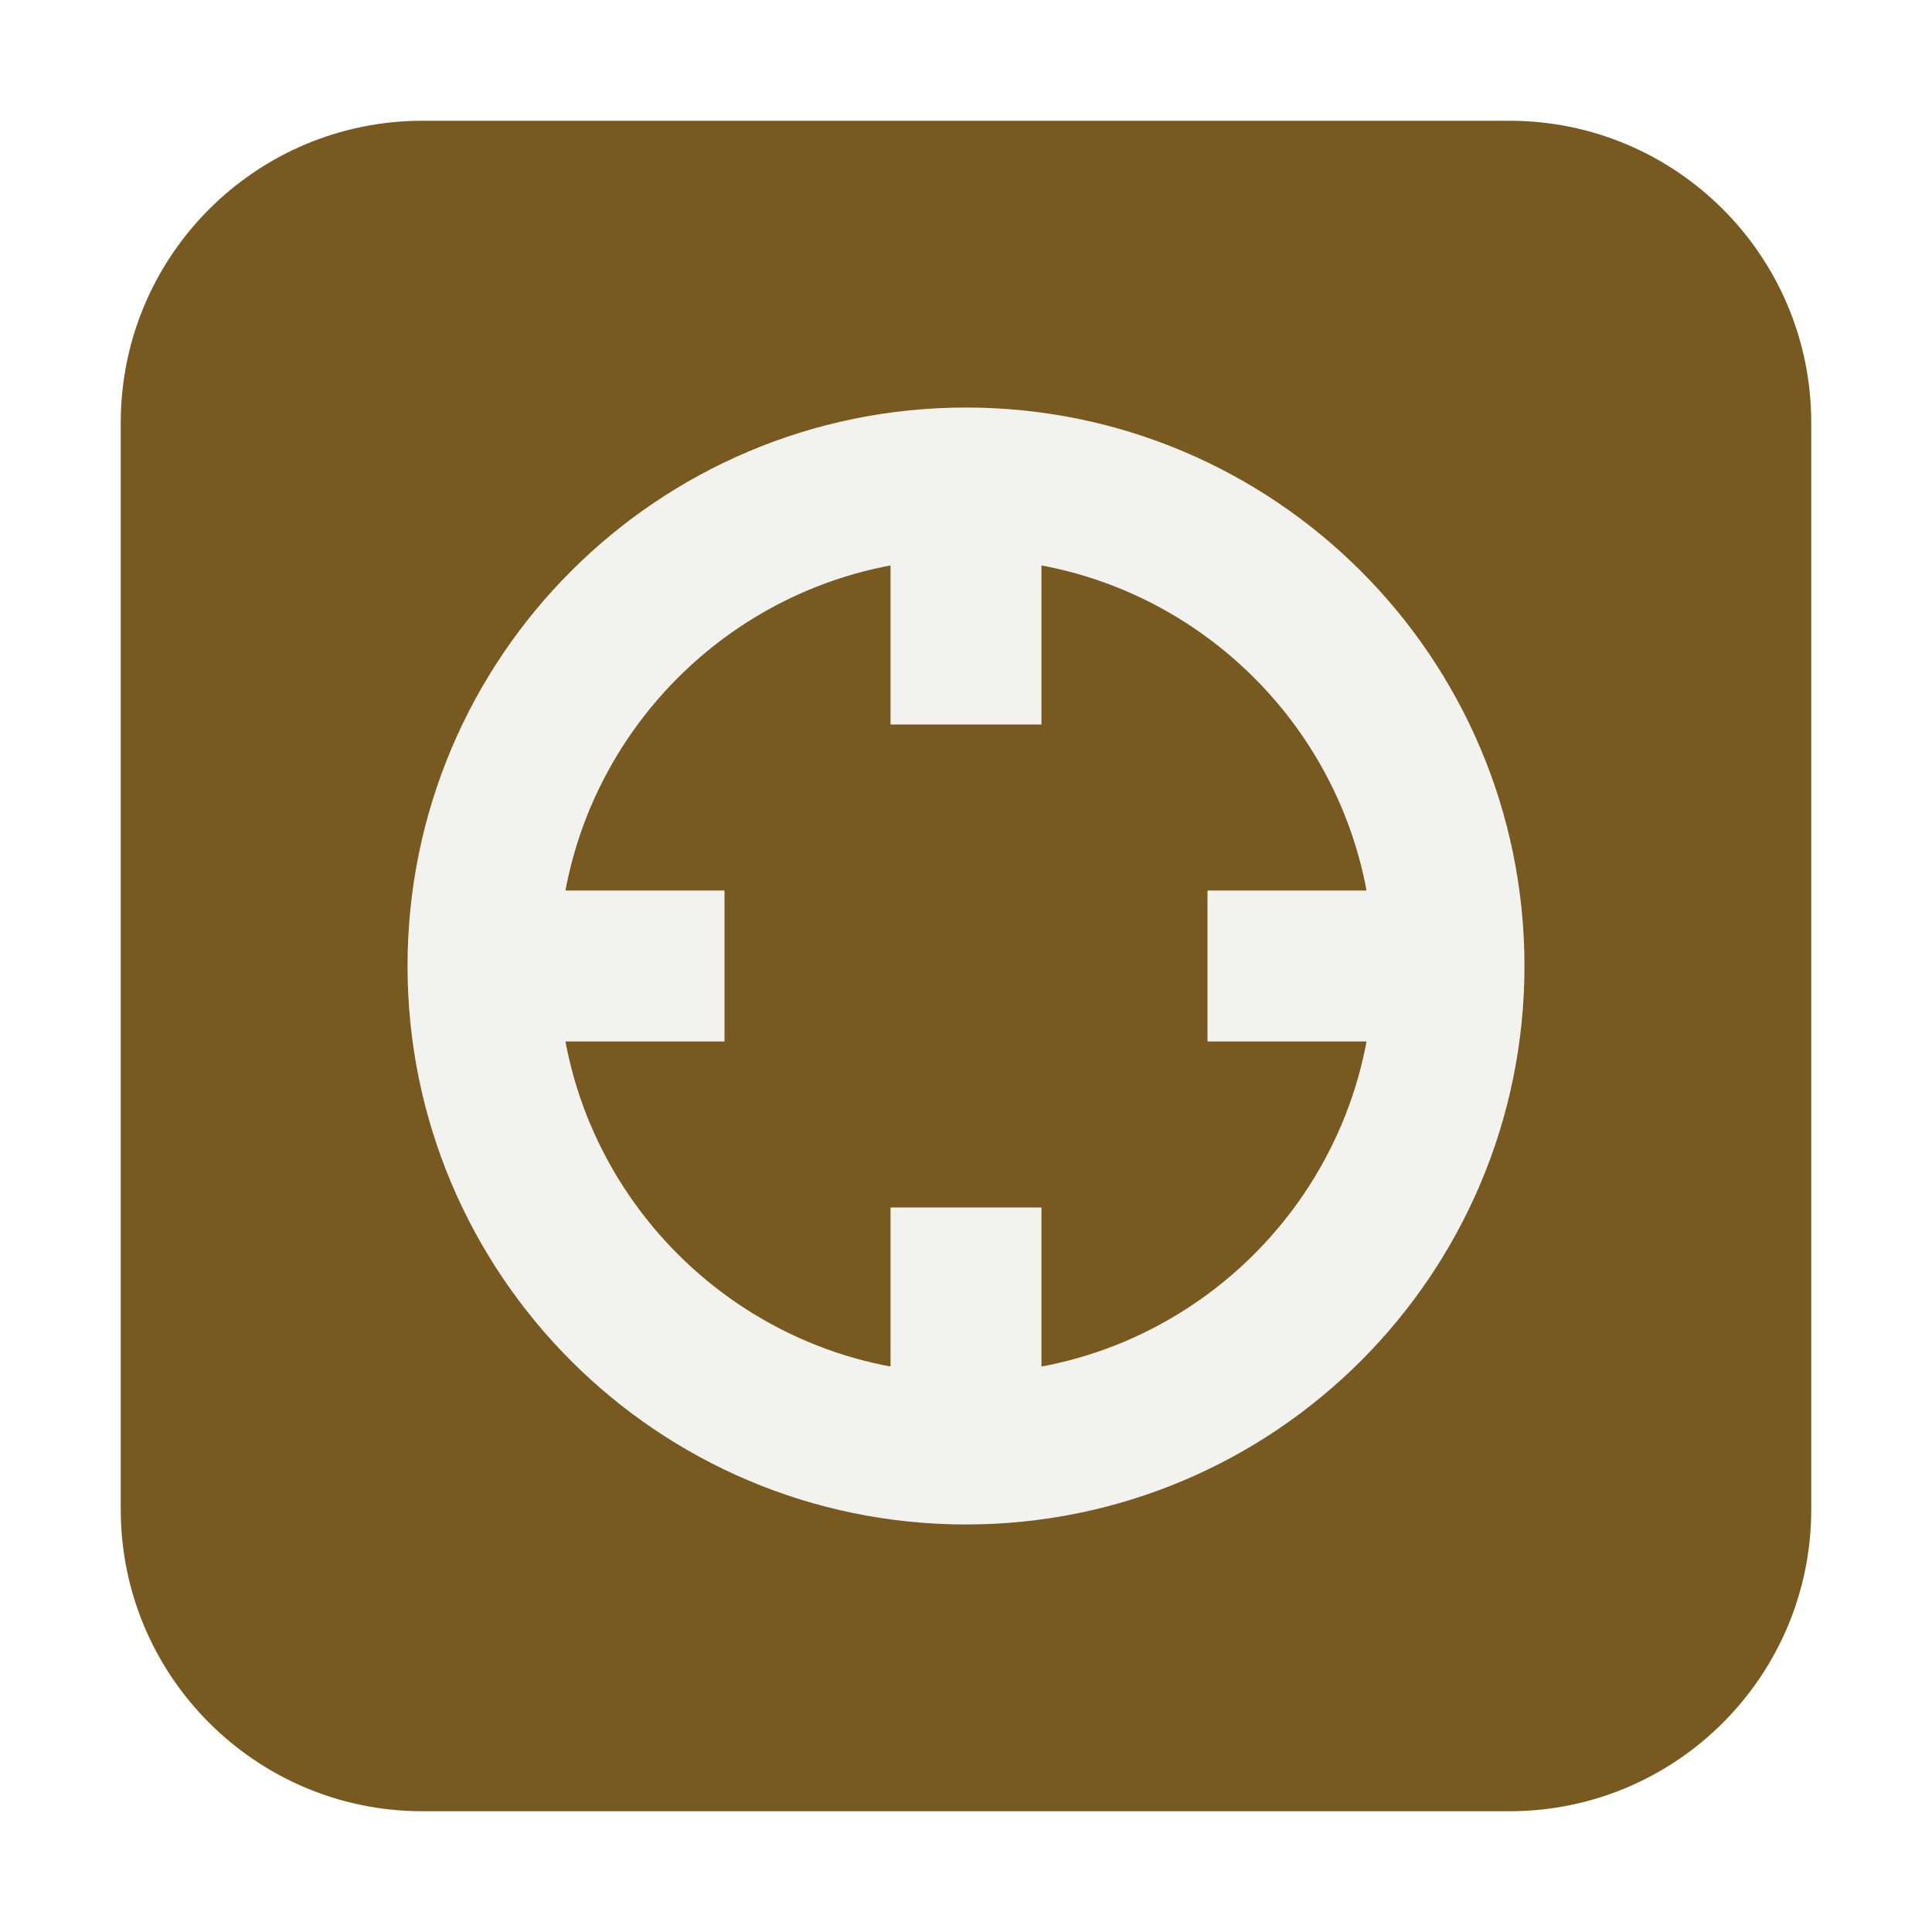
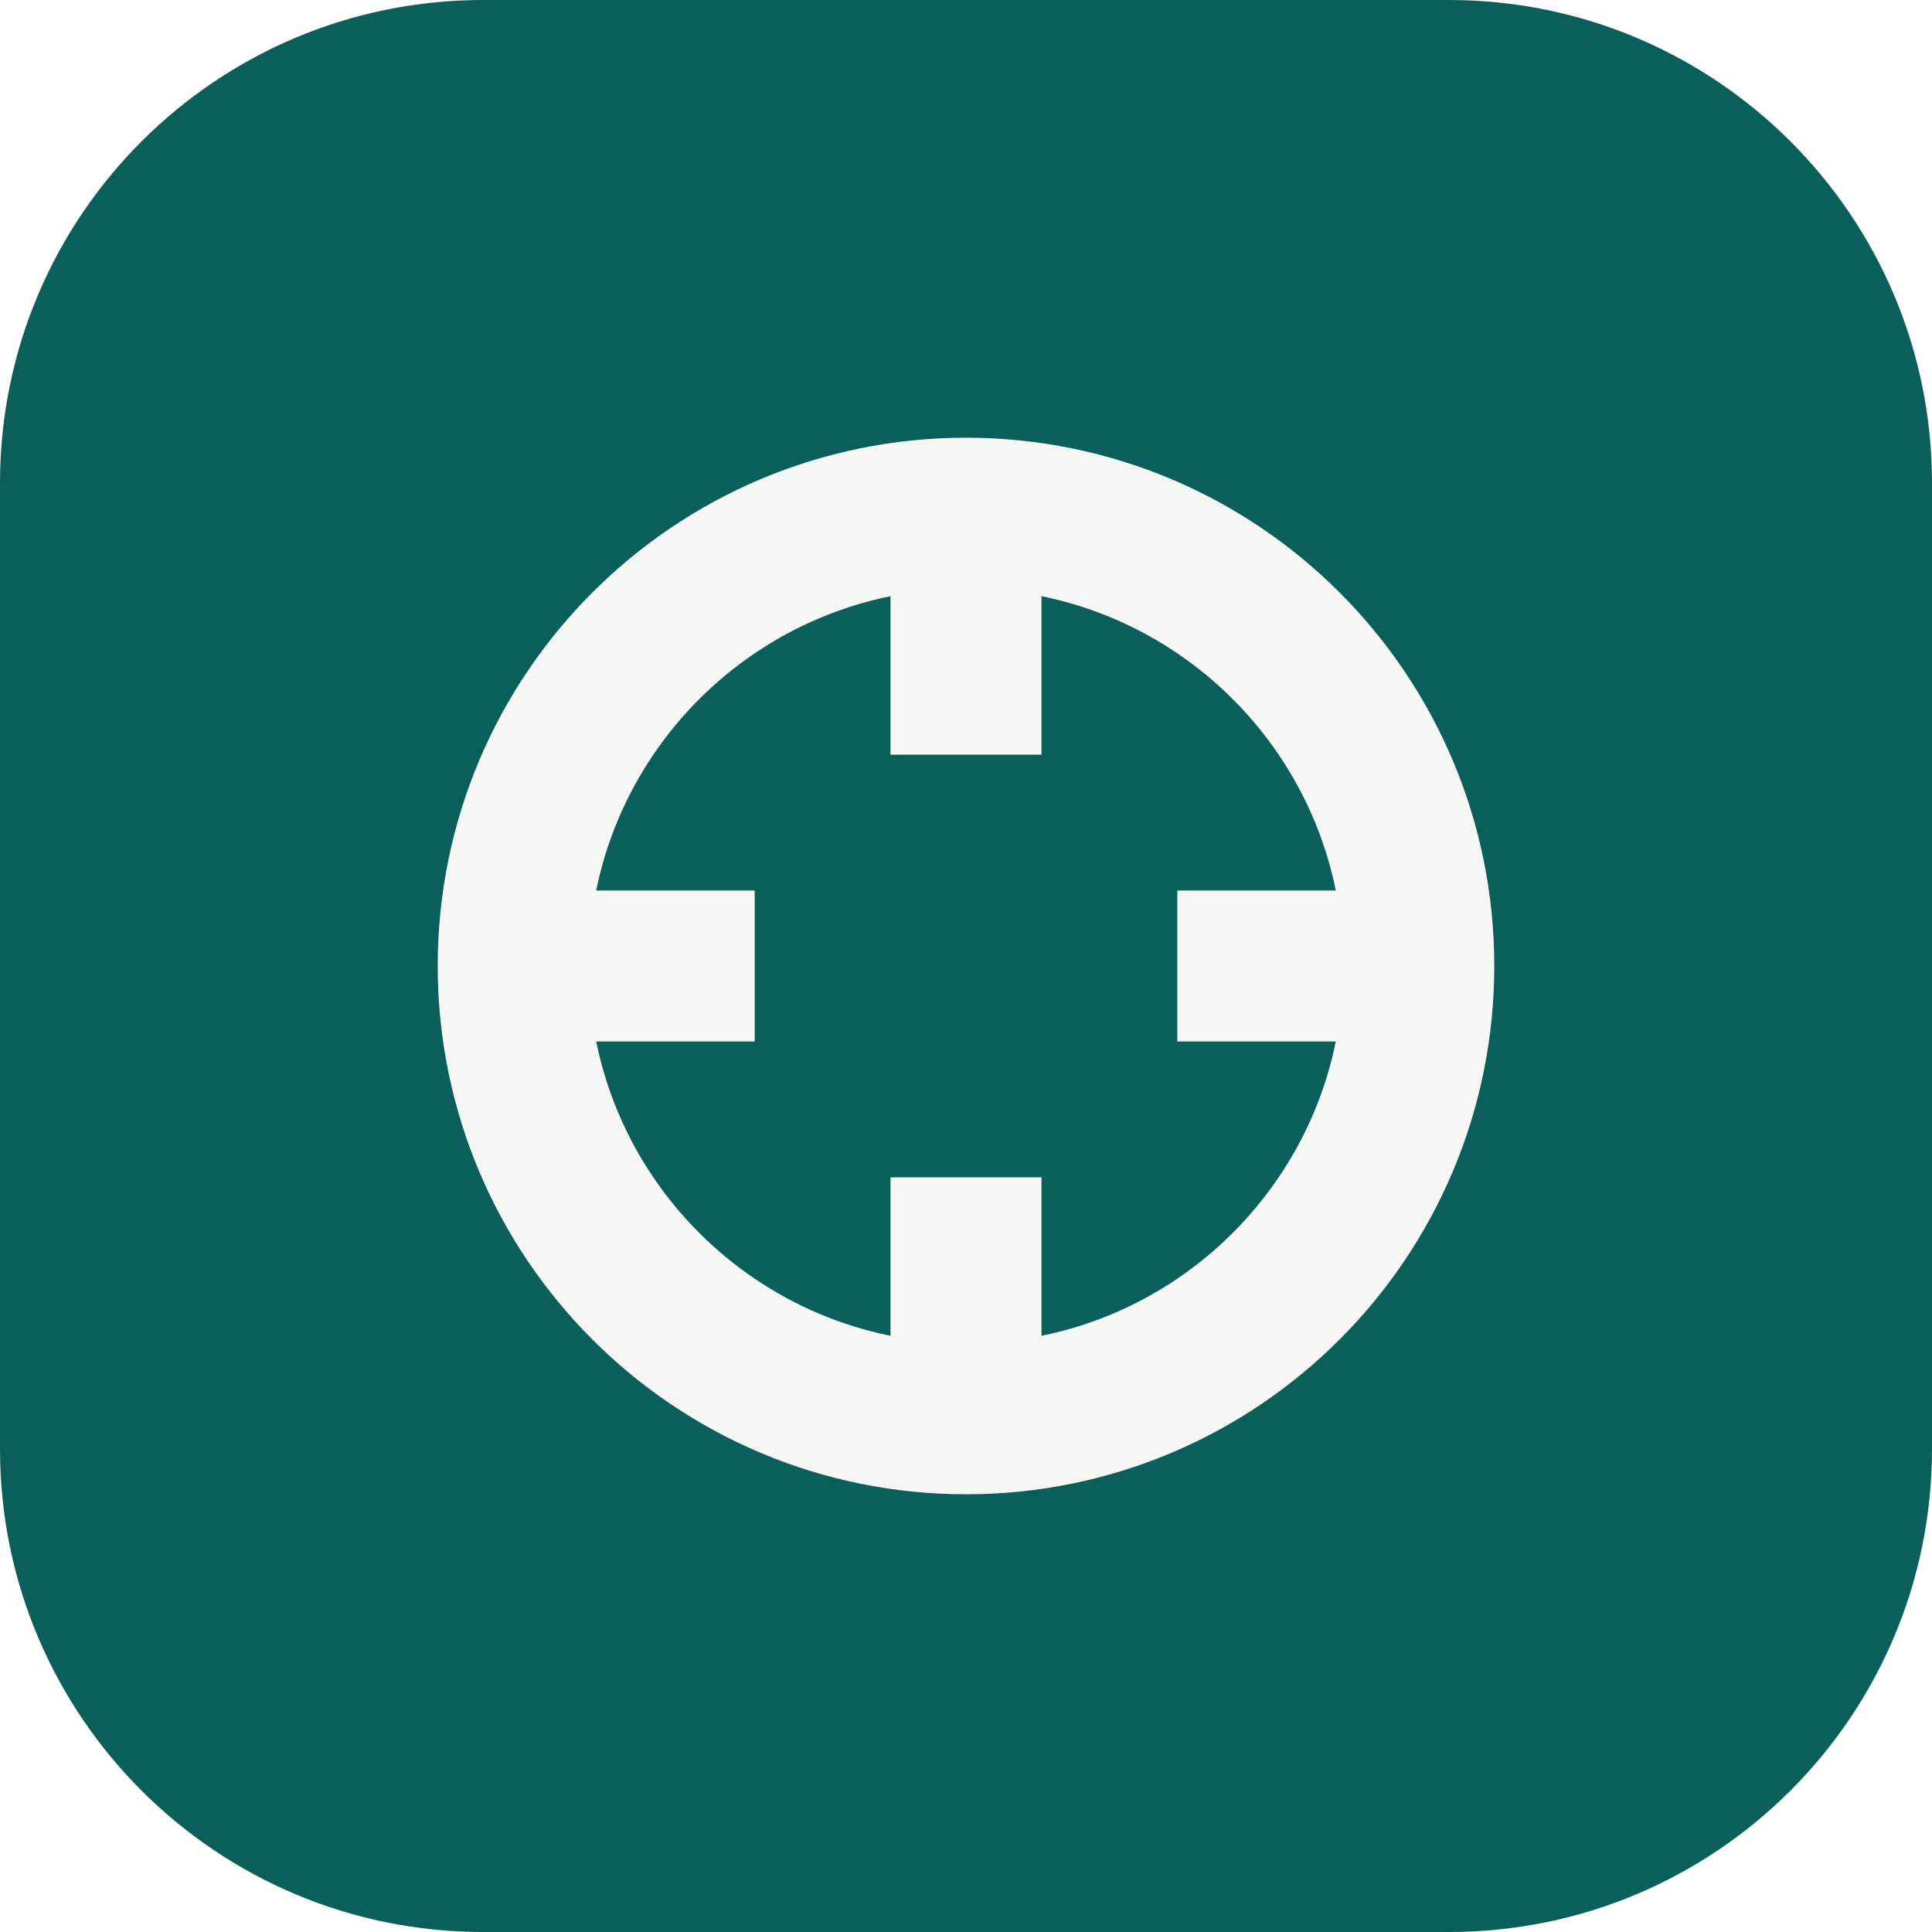
<svg xmlns="http://www.w3.org/2000/svg" viewBox="0 0 32 32">
-   <rect x="2" y="2" width="28" height="28" rx="5" fill="#785a20" />
-   <circle cx="16" cy="16" r="8" fill="none" stroke="#f2f3ef" stroke-width="2.5" />
-   <path d="M16 8v4M16 20v4M8 16h4M20 16h4" stroke="#f2f3ef" stroke-width="2.5" />
+   <rect width="32" height="32" rx="8" fill="#0b5f5a" />
+   <circle cx="16" cy="16" r="7.5" fill="none" stroke="#f6f7f4" stroke-width="2.5" />
+   <path d="M16 8.5v4M16 19.5v4M8.5 16h4M19.5 16h4" stroke="#f6f7f4" stroke-width="2.5" />
</svg>
